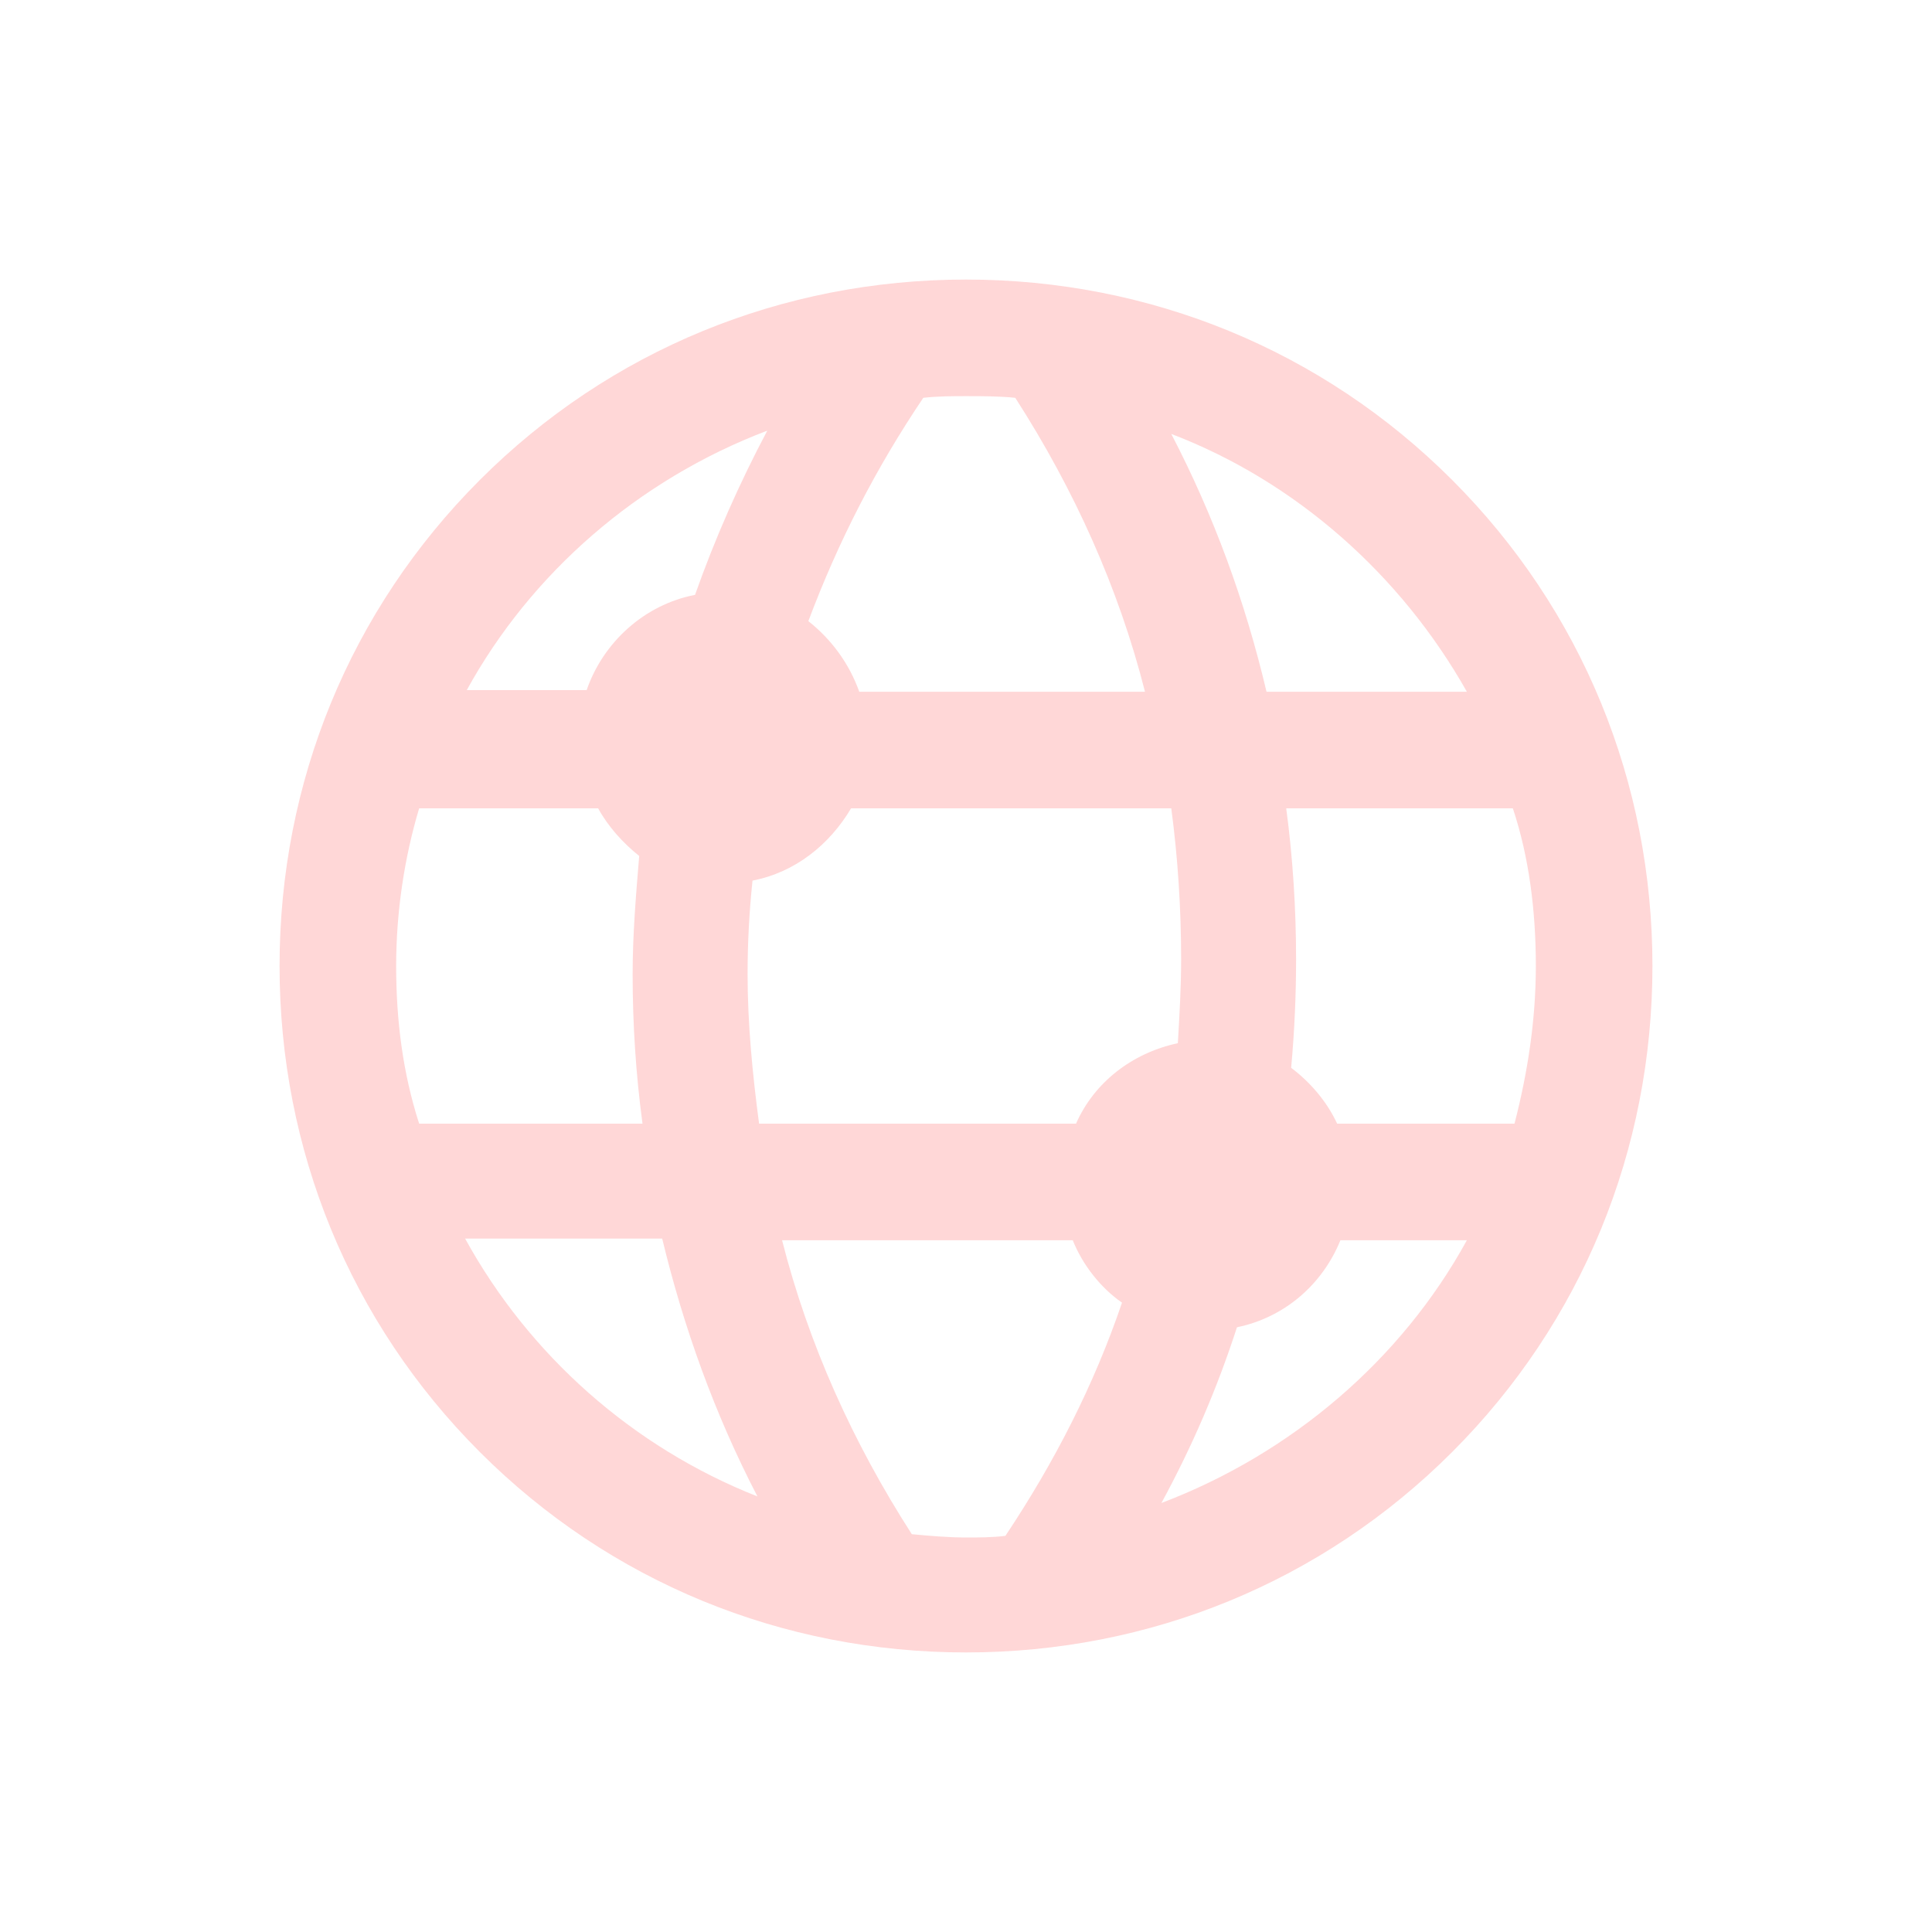
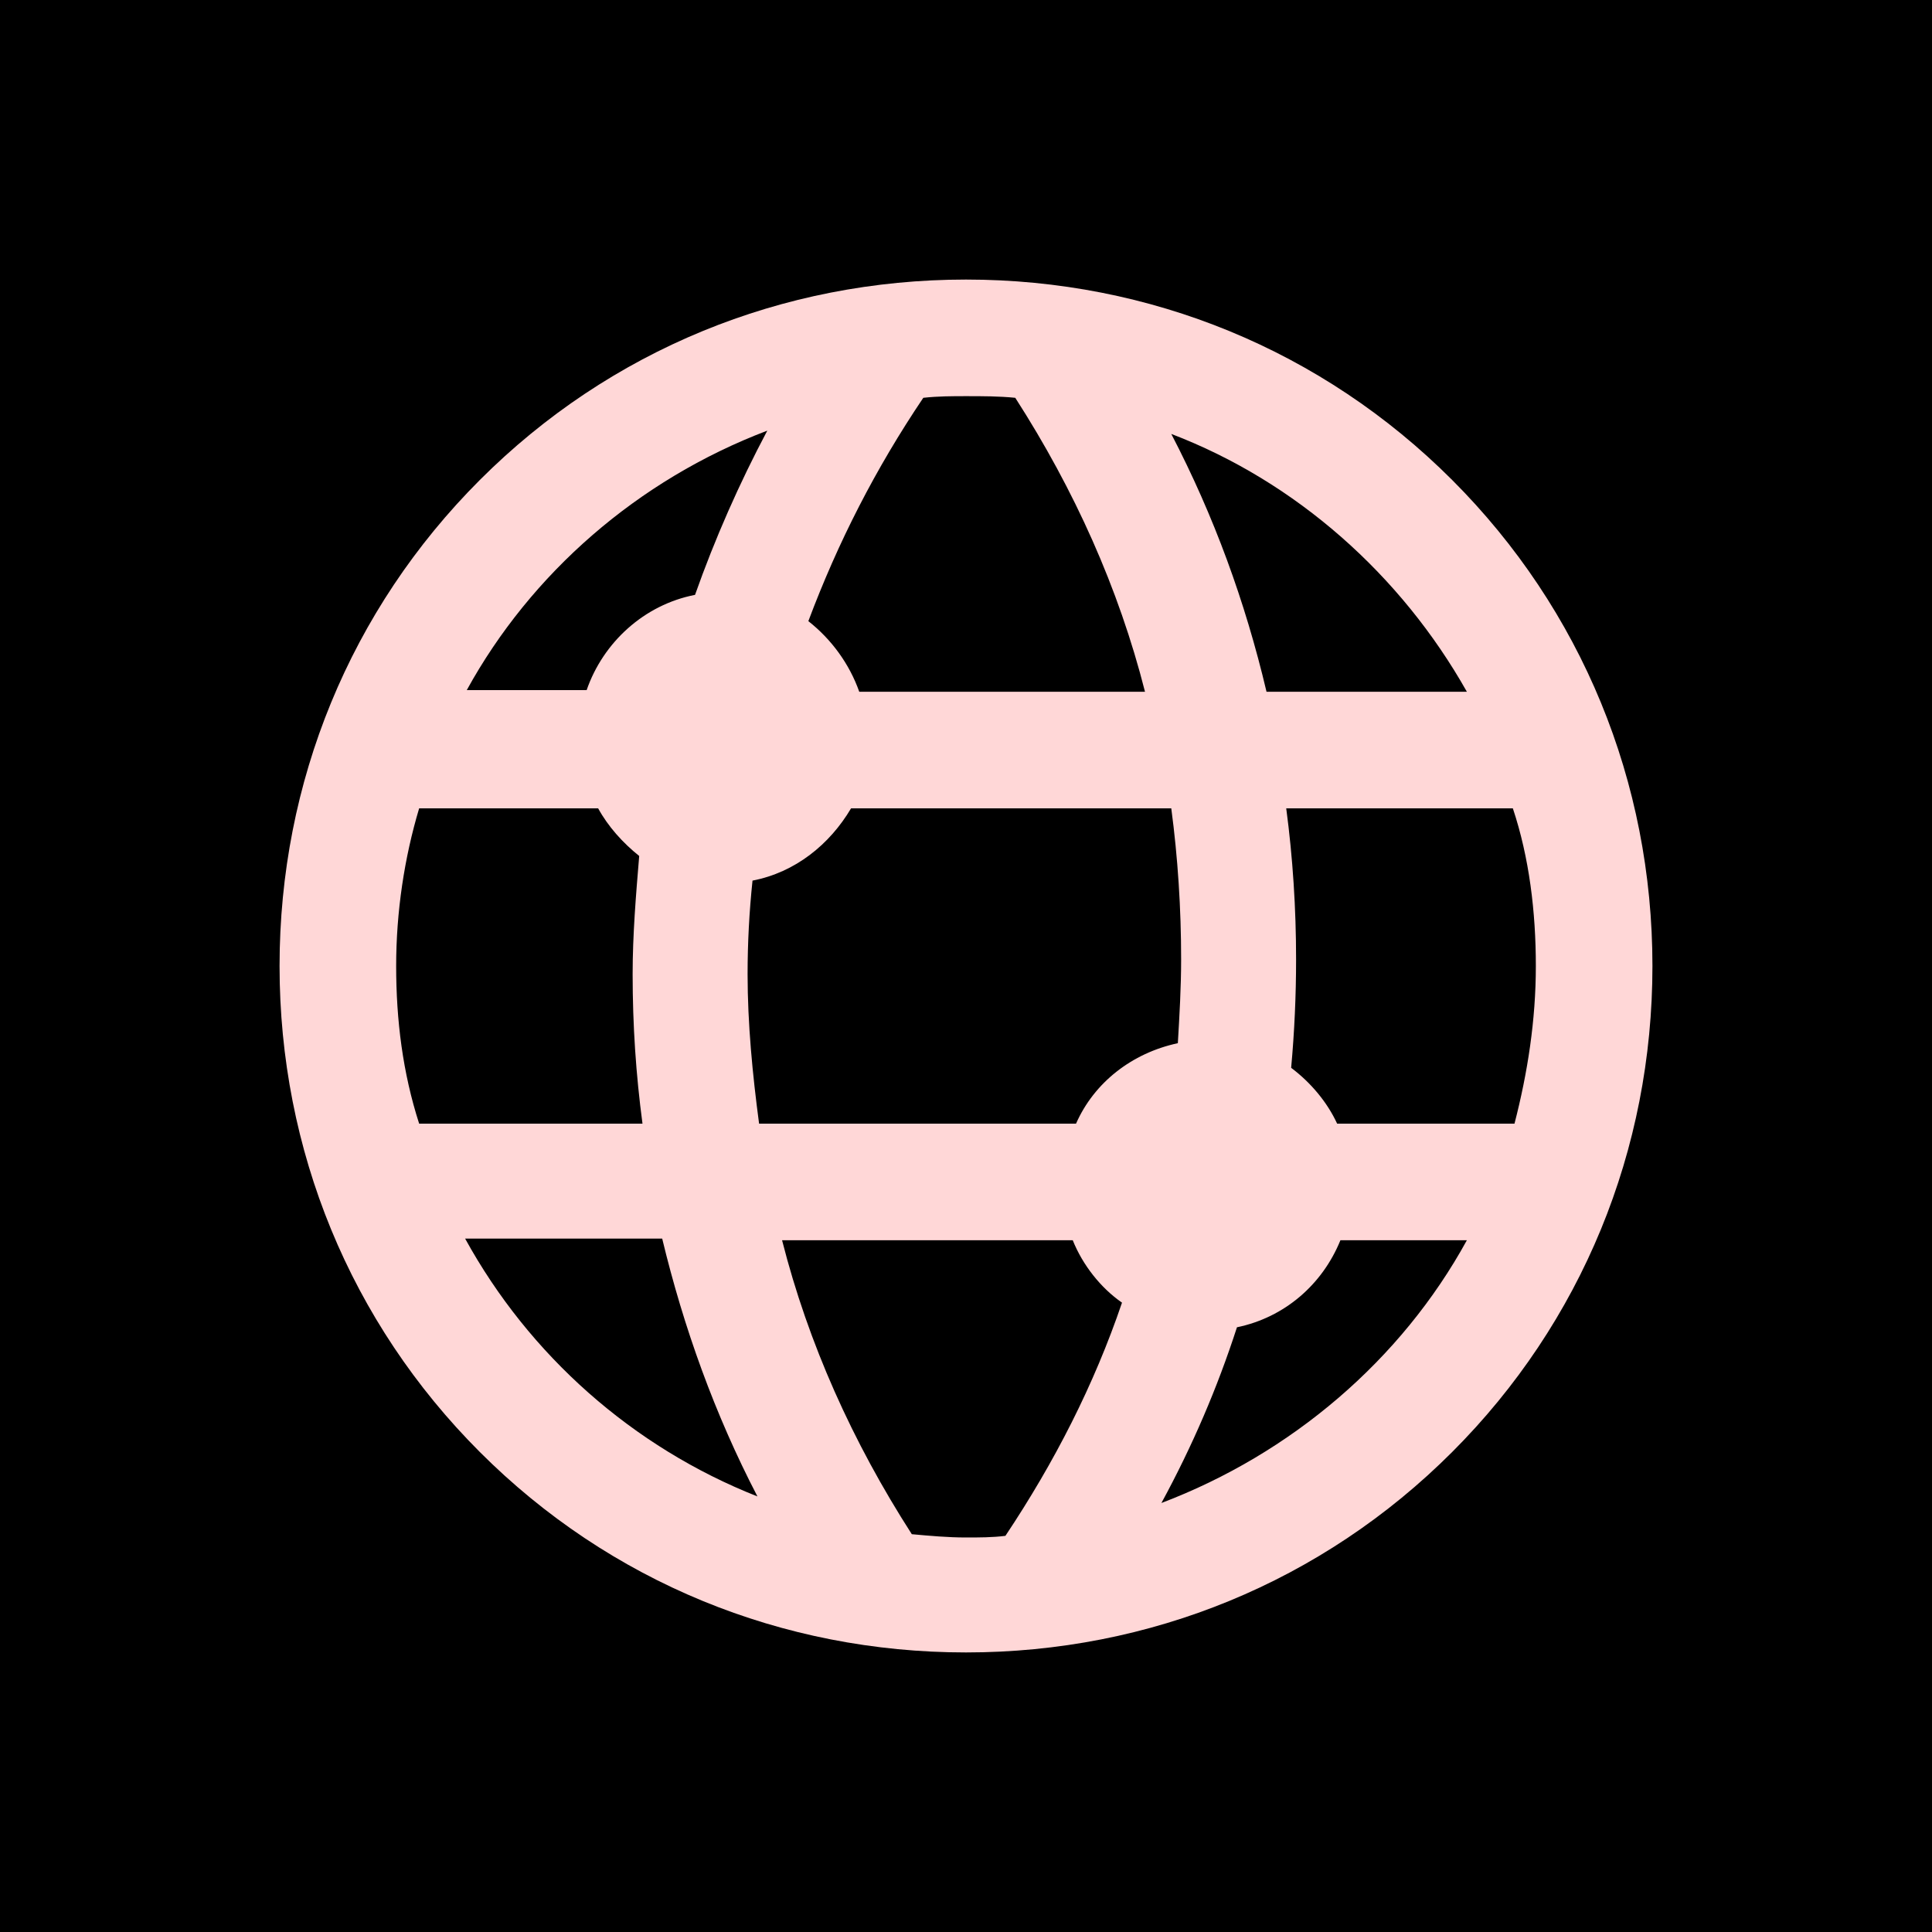
<svg xmlns="http://www.w3.org/2000/svg" data-v-1084b650="" viewBox="0 0 300 300">
-   <rect data-v-1084b650="" fill="#FFFFFF" x="0" y="0" width="300px" height="300px" class="logo-background-square" />
+   <rect data-v-1084b650="" fill="#FFD7D7FFF" x="0" y="0" width="300px" height="300px" class="logo-background-square" />
  <g data-v-1084b650="" id="640fb903-7c97-3a8b-d0a7-369102908d0a" fill="#FFD7D7" stroke="none" transform="matrix(0.85,0,0,0.85,22.50001,22.50006)">
    <svg viewBox="-205 207 100 100">
      <switch>
        <g>
          <path d="M-155 298.8c11.2 0 21.7-4.3 29.6-12.2 7.9-7.9 12.2-18.4 12.2-29.6 0-11.2-4.3-21.7-12.2-29.6-7.9-7.9-18.4-12.2-29.6-12.2s-21.7 4.3-29.6 12.2c-7.9 7.9-12.2 18.4-12.2 29.6 0 11.2 4.3 21.7 12.2 29.6 7.9 7.9 18.4 12.2 29.6 12.2zm2.4-7.1c-.8.1-1.6.1-2.4.1-1.1 0-2.2-.1-3.3-.2-3.6-5.6-6.3-11.6-7.9-17.9h17.7c.6 1.5 1.7 2.9 3 3.8-1.7 5-4.1 9.7-7.1 14.2zm9.5-2c1.9-3.5 3.4-7 4.6-10.7 2.9-.6 5.2-2.6 6.3-5.3h7.7c-4 7.3-10.7 13-18.6 16zm22.8-32.7c0 3.3-.5 6.5-1.3 9.6h-10.8c-.6-1.3-1.6-2.5-2.8-3.4.2-2.2.3-4.4.3-6.6 0-3.1-.2-6.2-.6-9.2h13.8c1 3 1.4 6.3 1.4 9.6zm-4.2-16.7h-12.2c-1.3-5.5-3.2-10.7-5.8-15.7 7.6 2.9 14 8.6 18 15.7zm-17.4 16.3c0 1.7-.1 3.4-.2 5.1-2.8.6-5.1 2.4-6.2 4.9h-19.3c-.4-3-.7-6.1-.7-9.1 0-1.9.1-3.8.3-5.7 2.6-.5 4.7-2.2 6-4.4h19.5c.4 3 .6 6.1.6 9.2zm-15.7-34.2c.9-.1 1.8-.1 2.6-.1 1 0 2 0 3 .1 3.6 5.6 6.3 11.6 7.9 17.9h-17.4c-.6-1.7-1.7-3.2-3.1-4.3 1.8-4.8 4.1-9.3 7-13.6zm-9.5 2c-1.7 3.2-3.2 6.6-4.4 10-3.1.6-5.6 2.9-6.6 5.8h-7.3c3.9-7.1 10.4-12.8 18.3-15.8zm-22.6 32.6c0-3.3.5-6.6 1.4-9.6h10.9c.6 1.1 1.5 2.1 2.5 2.9-.2 2.4-.4 4.8-.4 7.2 0 3.1.2 6.1.6 9.1h-13.6c-1-3.1-1.4-6.3-1.4-9.6zm16.2 16.6c1.3 5.4 3.2 10.7 5.8 15.7-7.6-3-13.9-8.6-17.8-15.7h12z" />
        </g>
      </switch>
    </svg>
  </g>
</svg>
